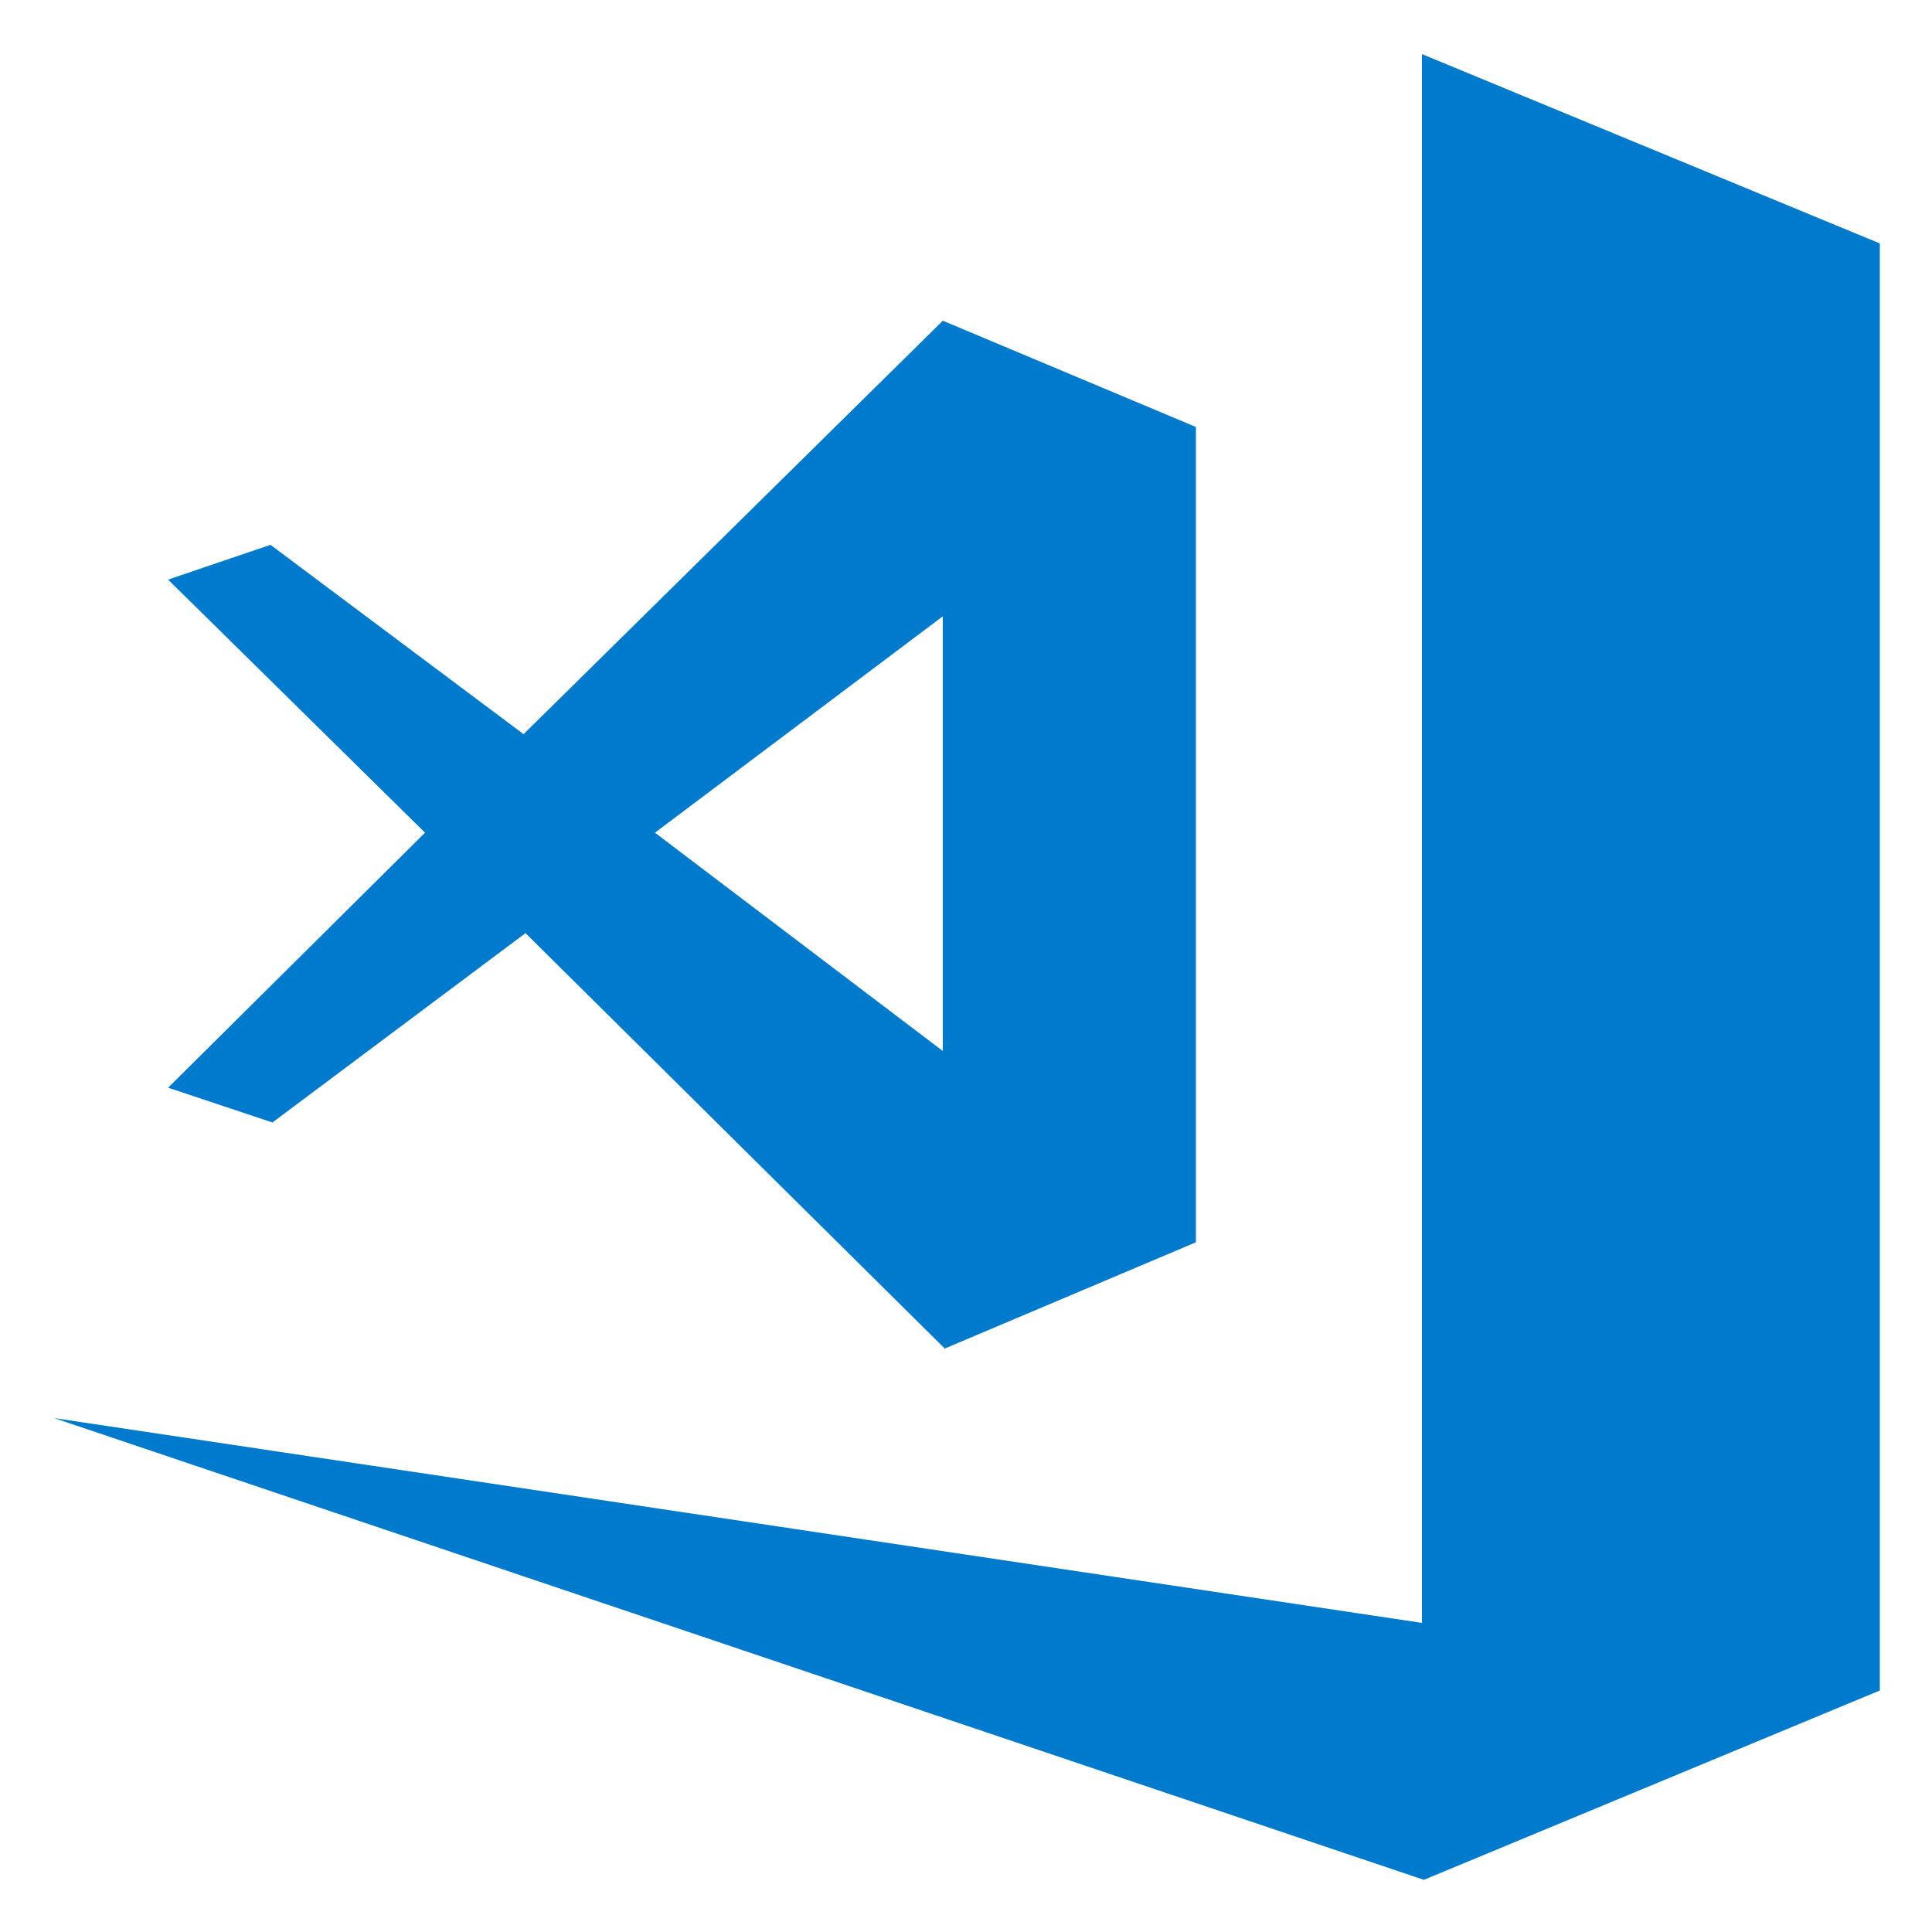
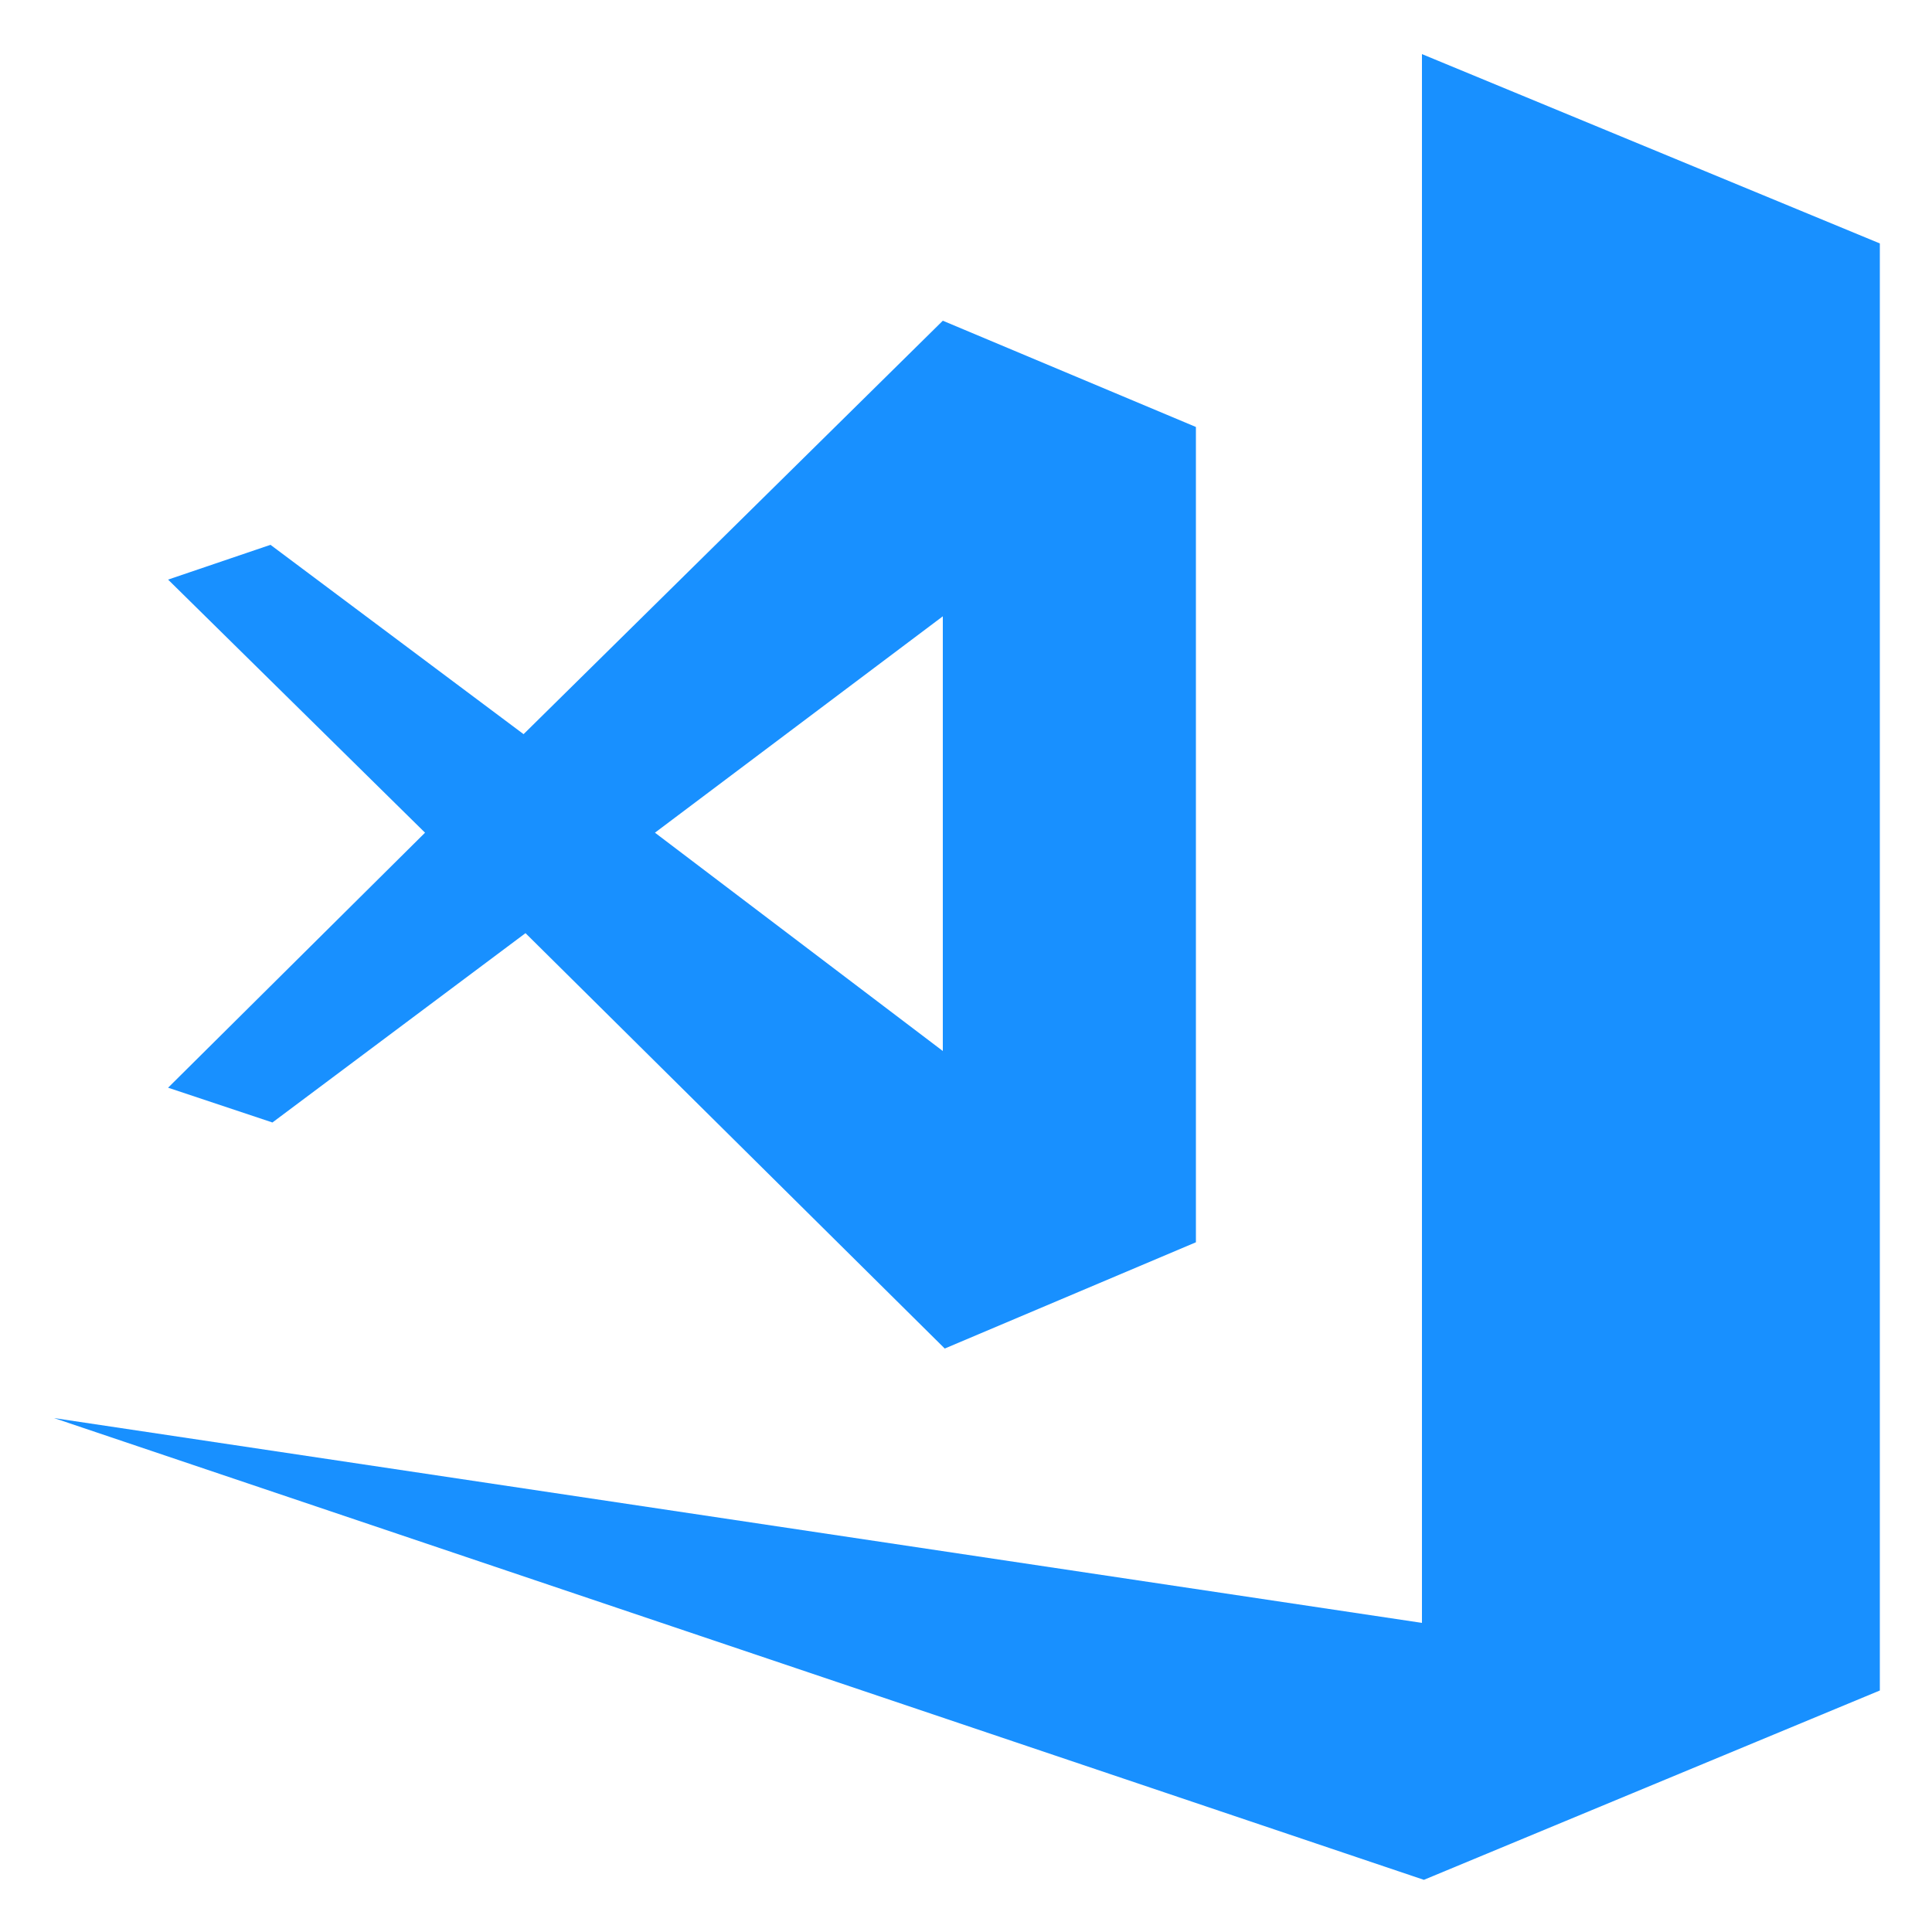
<svg xmlns="http://www.w3.org/2000/svg" t="1615699653925" class="icon" viewBox="0 0 1024 1024" version="1.1" p-id="2205" width="200" height="200">
  <defs>
    <style type="text/css" />
  </defs>
-   <path d="M753.664 28.672V860.16L28.672 751.616l726.016 244.736 241.664-100.352V129.024L753.664 28.672zM499.712 169.984L277.504 389.12 143.36 288.768 89.088 307.2 225.28 441.344 89.088 576.512l55.296 18.432 134.144-100.352 222.208 220.16 133.12-56.32V226.304l-134.144-56.32z m0 156.672v230.4L347.136 441.344l152.576-114.688z" fill="#007ACC" p-id="2206" />
+   <path d="M753.664 28.672V860.16L28.672 751.616l726.016 244.736 241.664-100.352V129.024L753.664 28.672zM499.712 169.984L277.504 389.12 143.36 288.768 89.088 307.2 225.28 441.344 89.088 576.512l55.296 18.432 134.144-100.352 222.208 220.16 133.12-56.32V226.304l-134.144-56.32z m0 156.672v230.4L347.136 441.344l152.576-114.688z" fill="#1890ff" p-id="2206" />
</svg>
